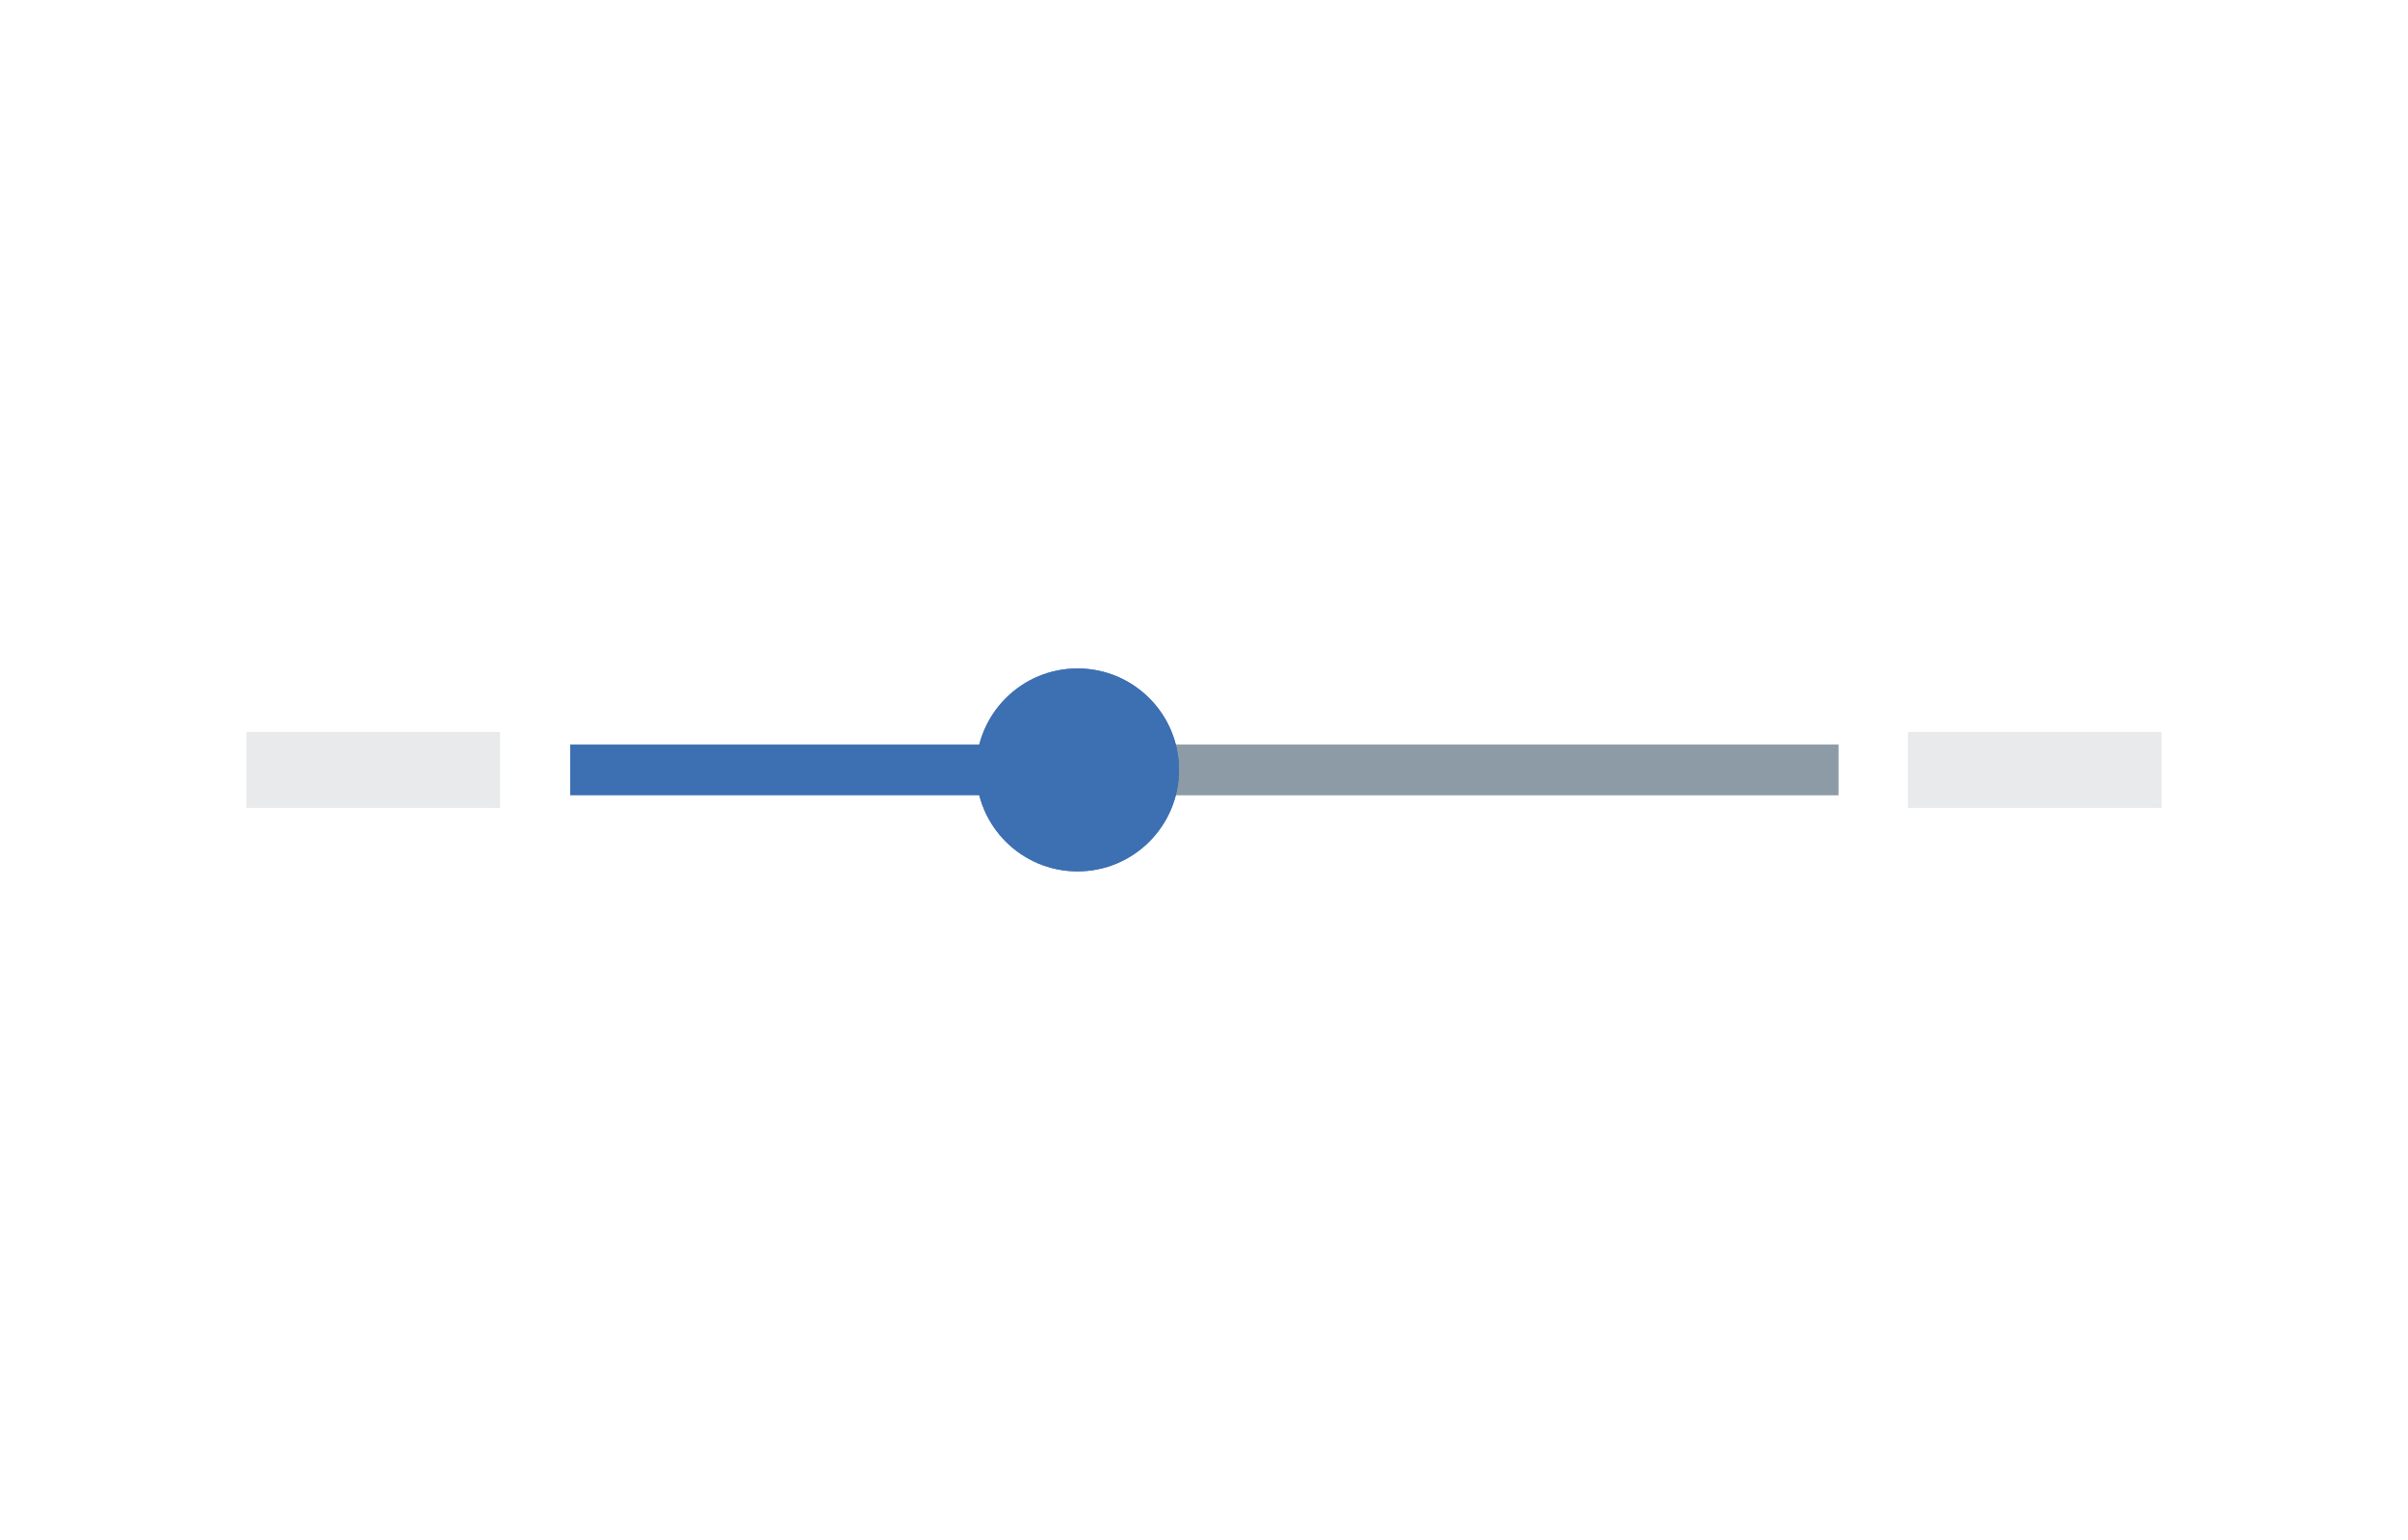
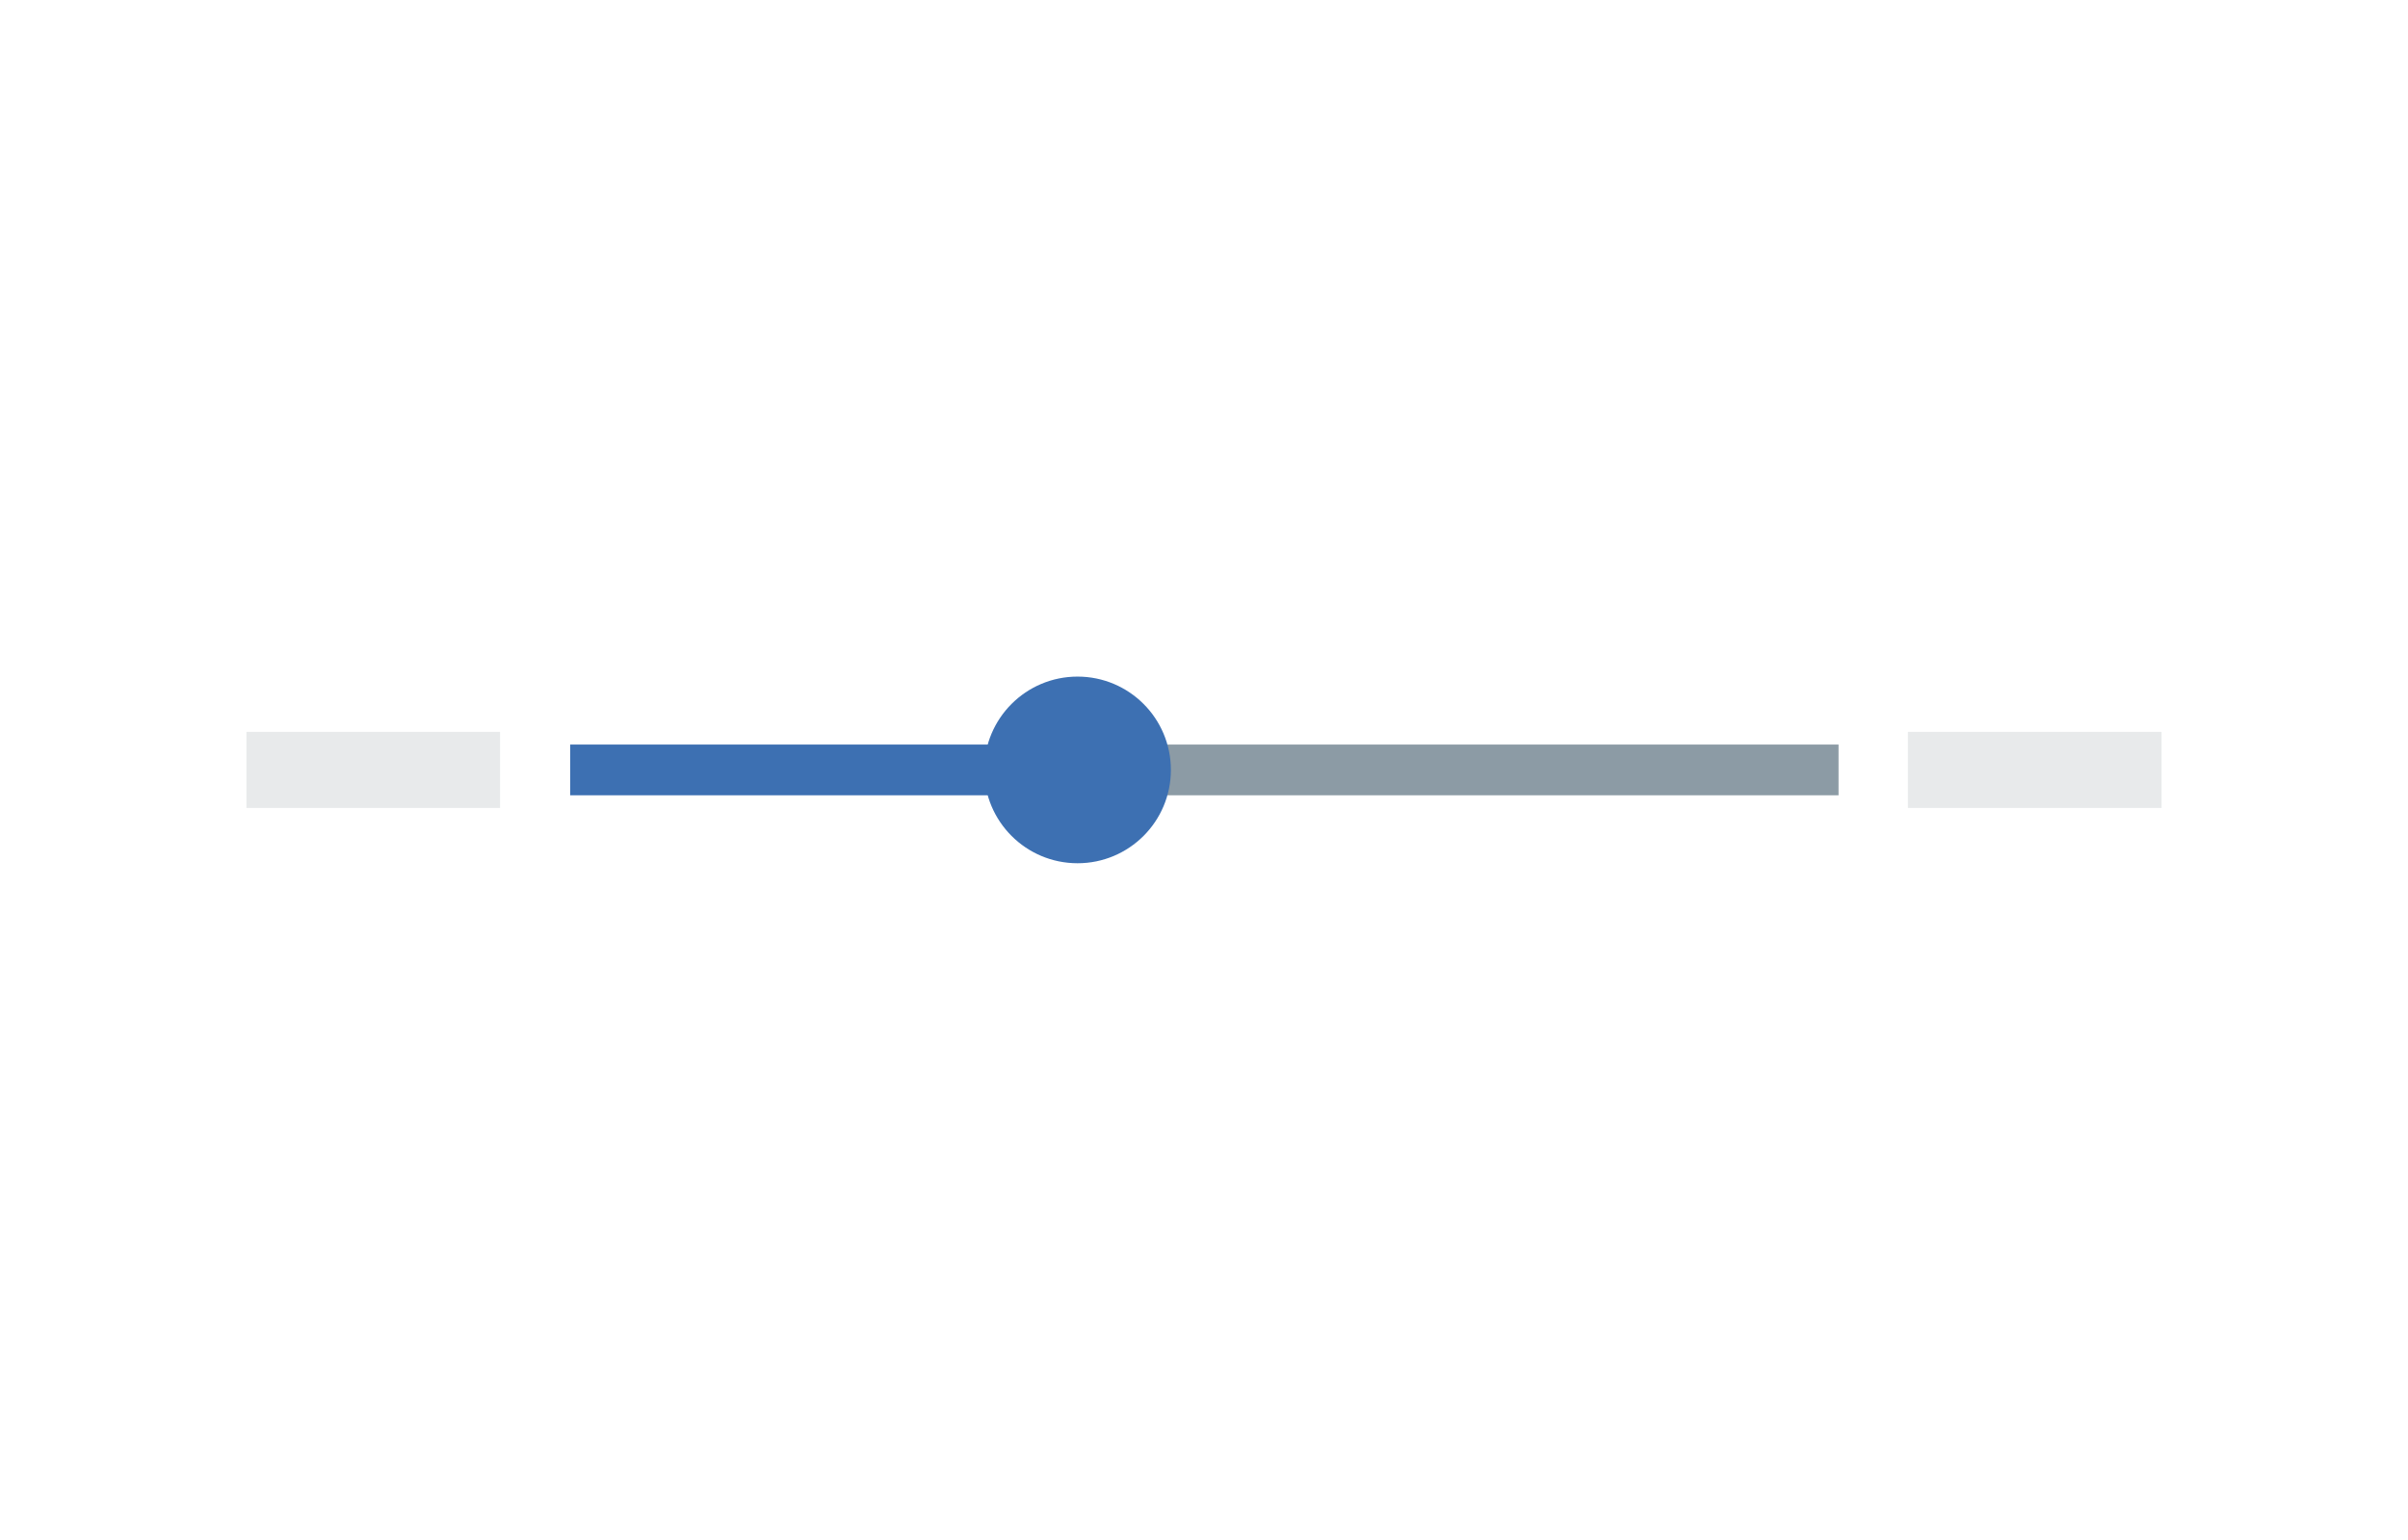
- <svg xmlns="http://www.w3.org/2000/svg" xmlns:xlink="http://www.w3.org/1999/xlink" width="258px" height="165px" viewBox="0 0 258 165" version="1.1" style="background: #F5F7FA;">
-   <defs>
-     <circle id="path-1" cx="55.077" cy="10.871" r="10.871" />
-   </defs>
+ <svg xmlns="http://www.w3.org/2000/svg" width="258px" height="165px" viewBox="0 0 258 165" version="1.1" style="background: #F5F7FA;">
+   <defs />
  <g id="Page-1" stroke="none" stroke-width="1" fill="none" fill-rule="evenodd">
    <g id="Slider">
-       <g id="slider" transform="translate(60.37442, 71.62862)">
-         <rect id="bar-active" fill="#3D70B2" x="0.72" y="8.154" width="54.357" height="5.436" />
-         <rect id="bar-inactive" fill="#8C9BA5" x="55.077" y="8.154" width="81.535" height="5.436" />
-         <g id="handle">
-           <use fill="#3D70B2" fill-rule="evenodd" xlink:href="#path-1" />
-           <circle stroke="#3D70B2" stroke-width="2" cx="55.077" cy="10.871" r="9.871" />
-         </g>
-       </g>
+       <rect id="bar-active" fill="#3D70B2" x="61.095" y="79.782" width="54.357" height="5.436" />
+       <rect id="bar-inactive" fill="#8C9BA5" x="115.452" y="79.782" width="81.535" height="5.436" />
      <rect id="Rectangle-5" fill-opacity="0.1" fill="#152935" x="26.401" y="78.423" width="27.178" height="8.154" />
      <rect id="Rectangle-5" fill-opacity="0.1" fill="#152935" x="204.42" y="78.423" width="27.178" height="8.154" />
+       <circle id="Oval-2" fill="#3D70B2" cx="115.452" cy="82.5" r="10" />
    </g>
  </g>
</svg>
